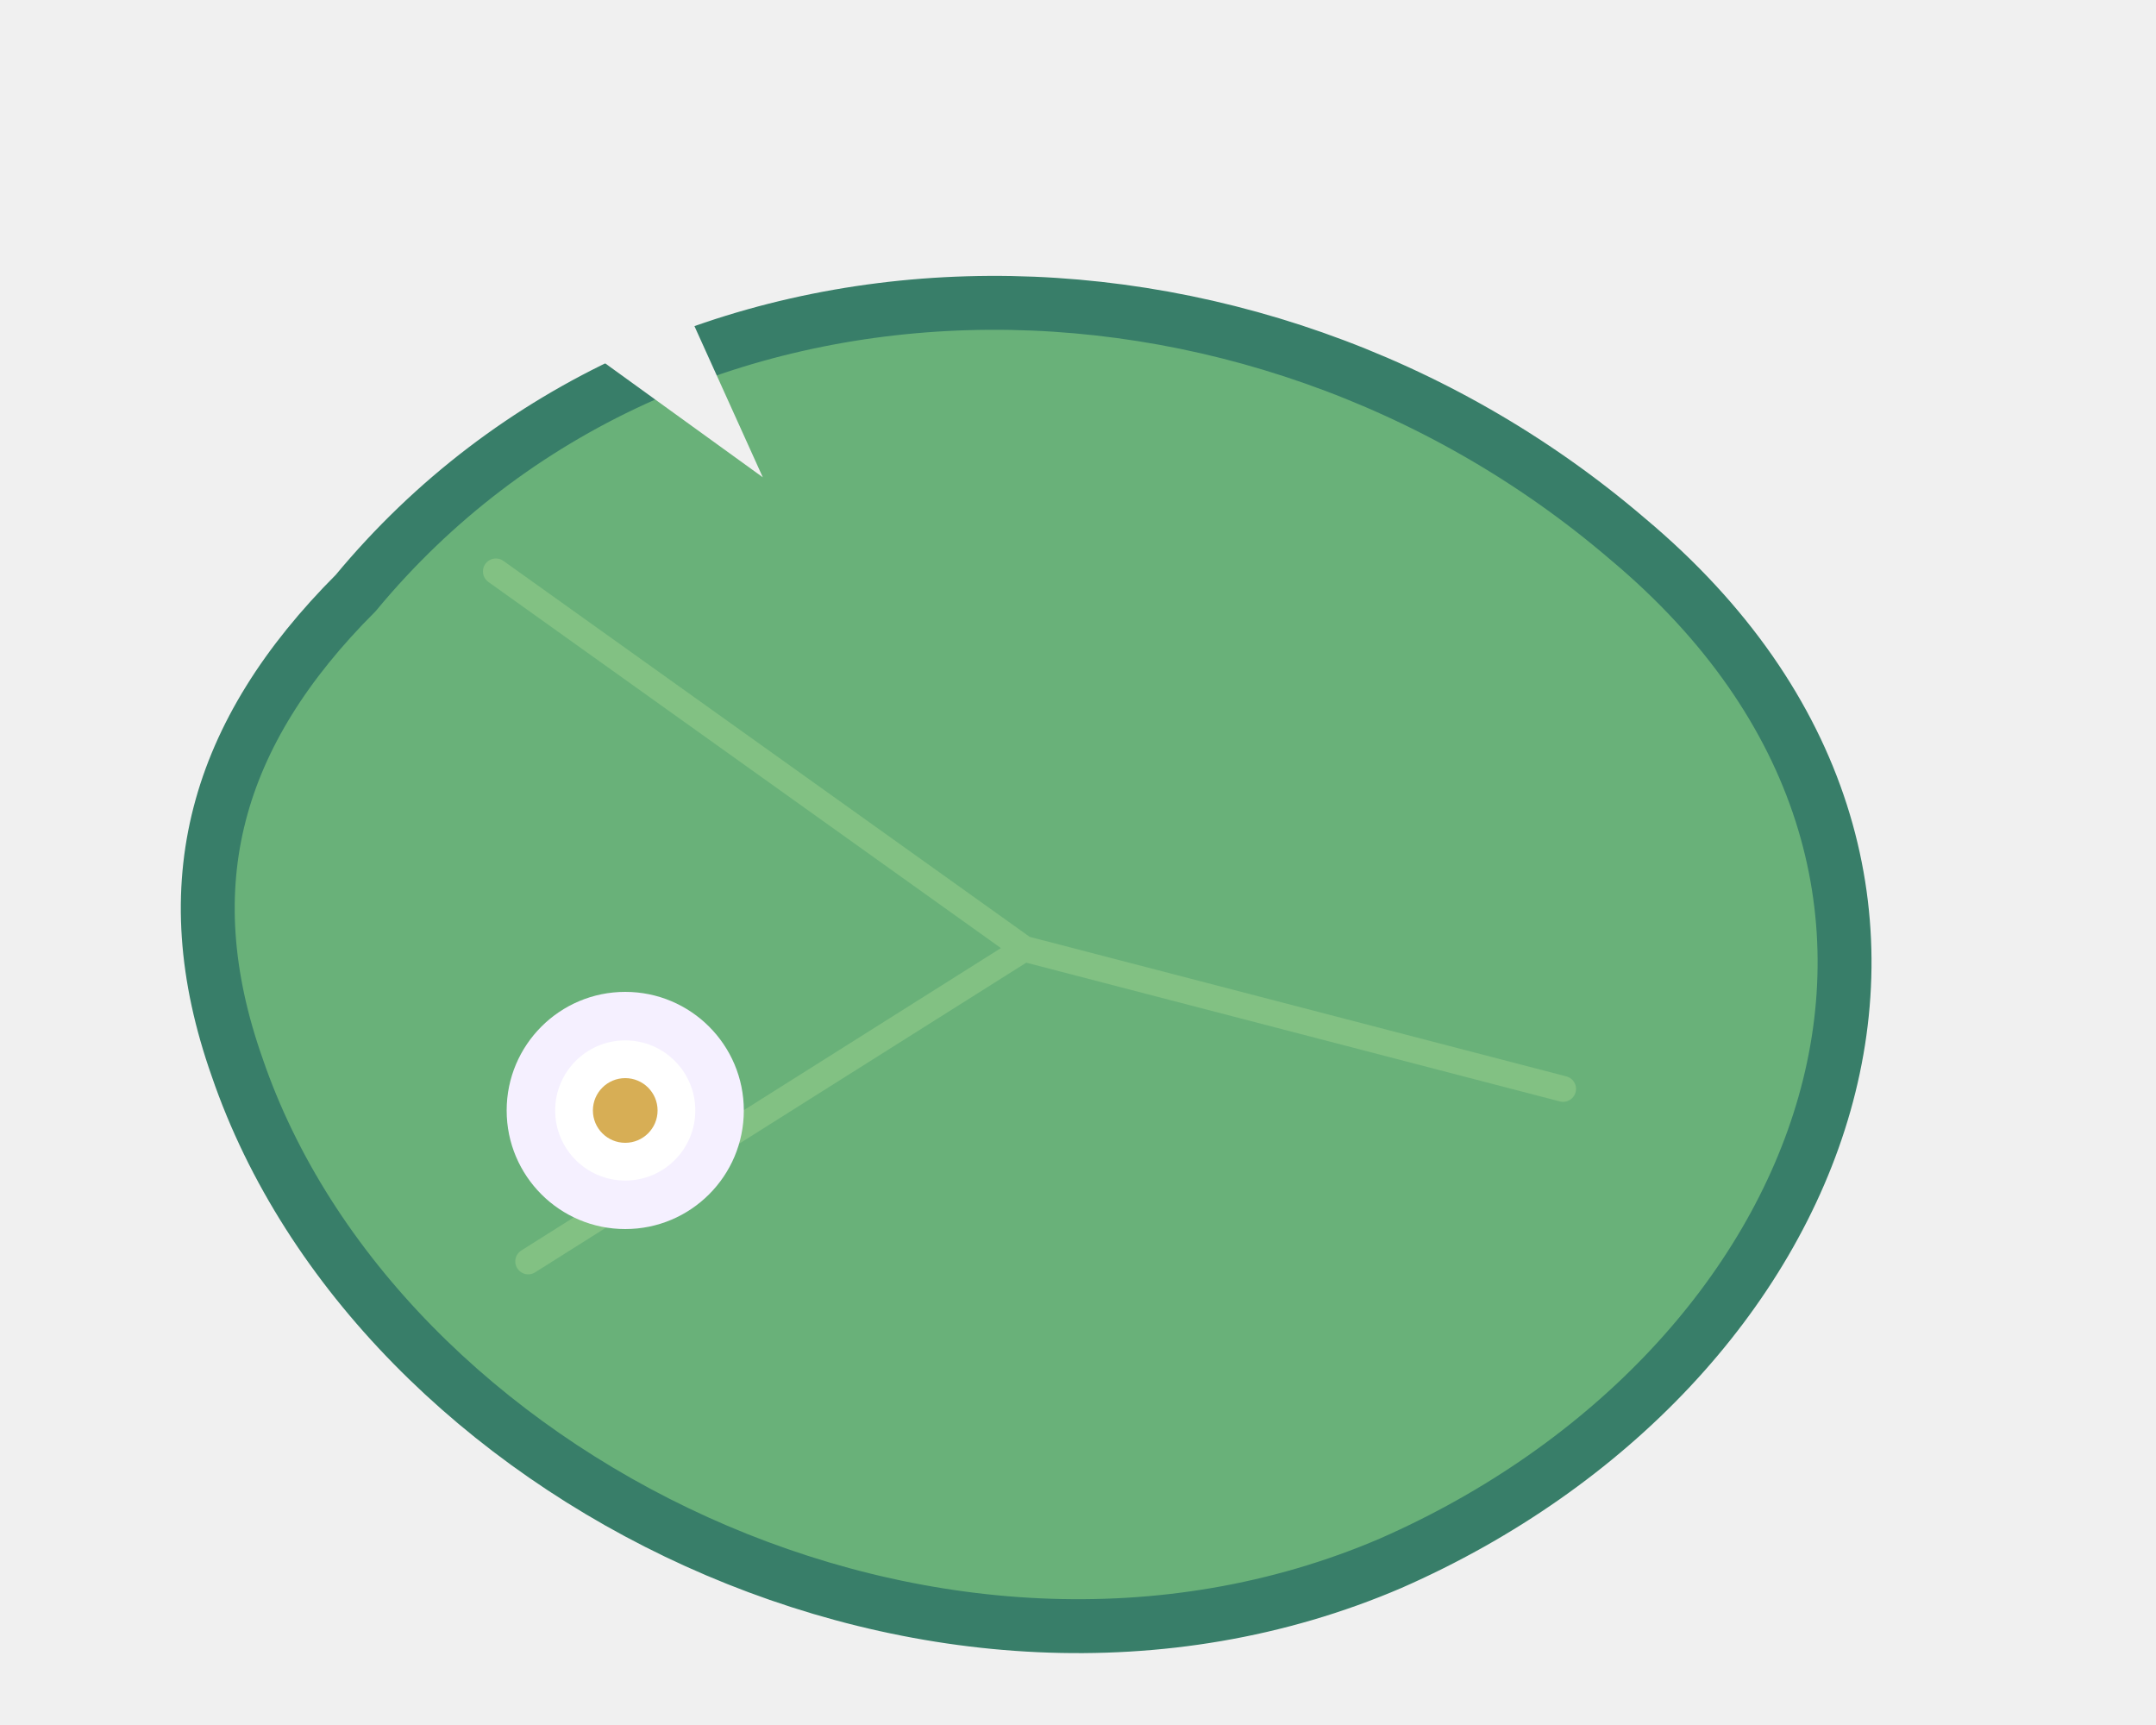
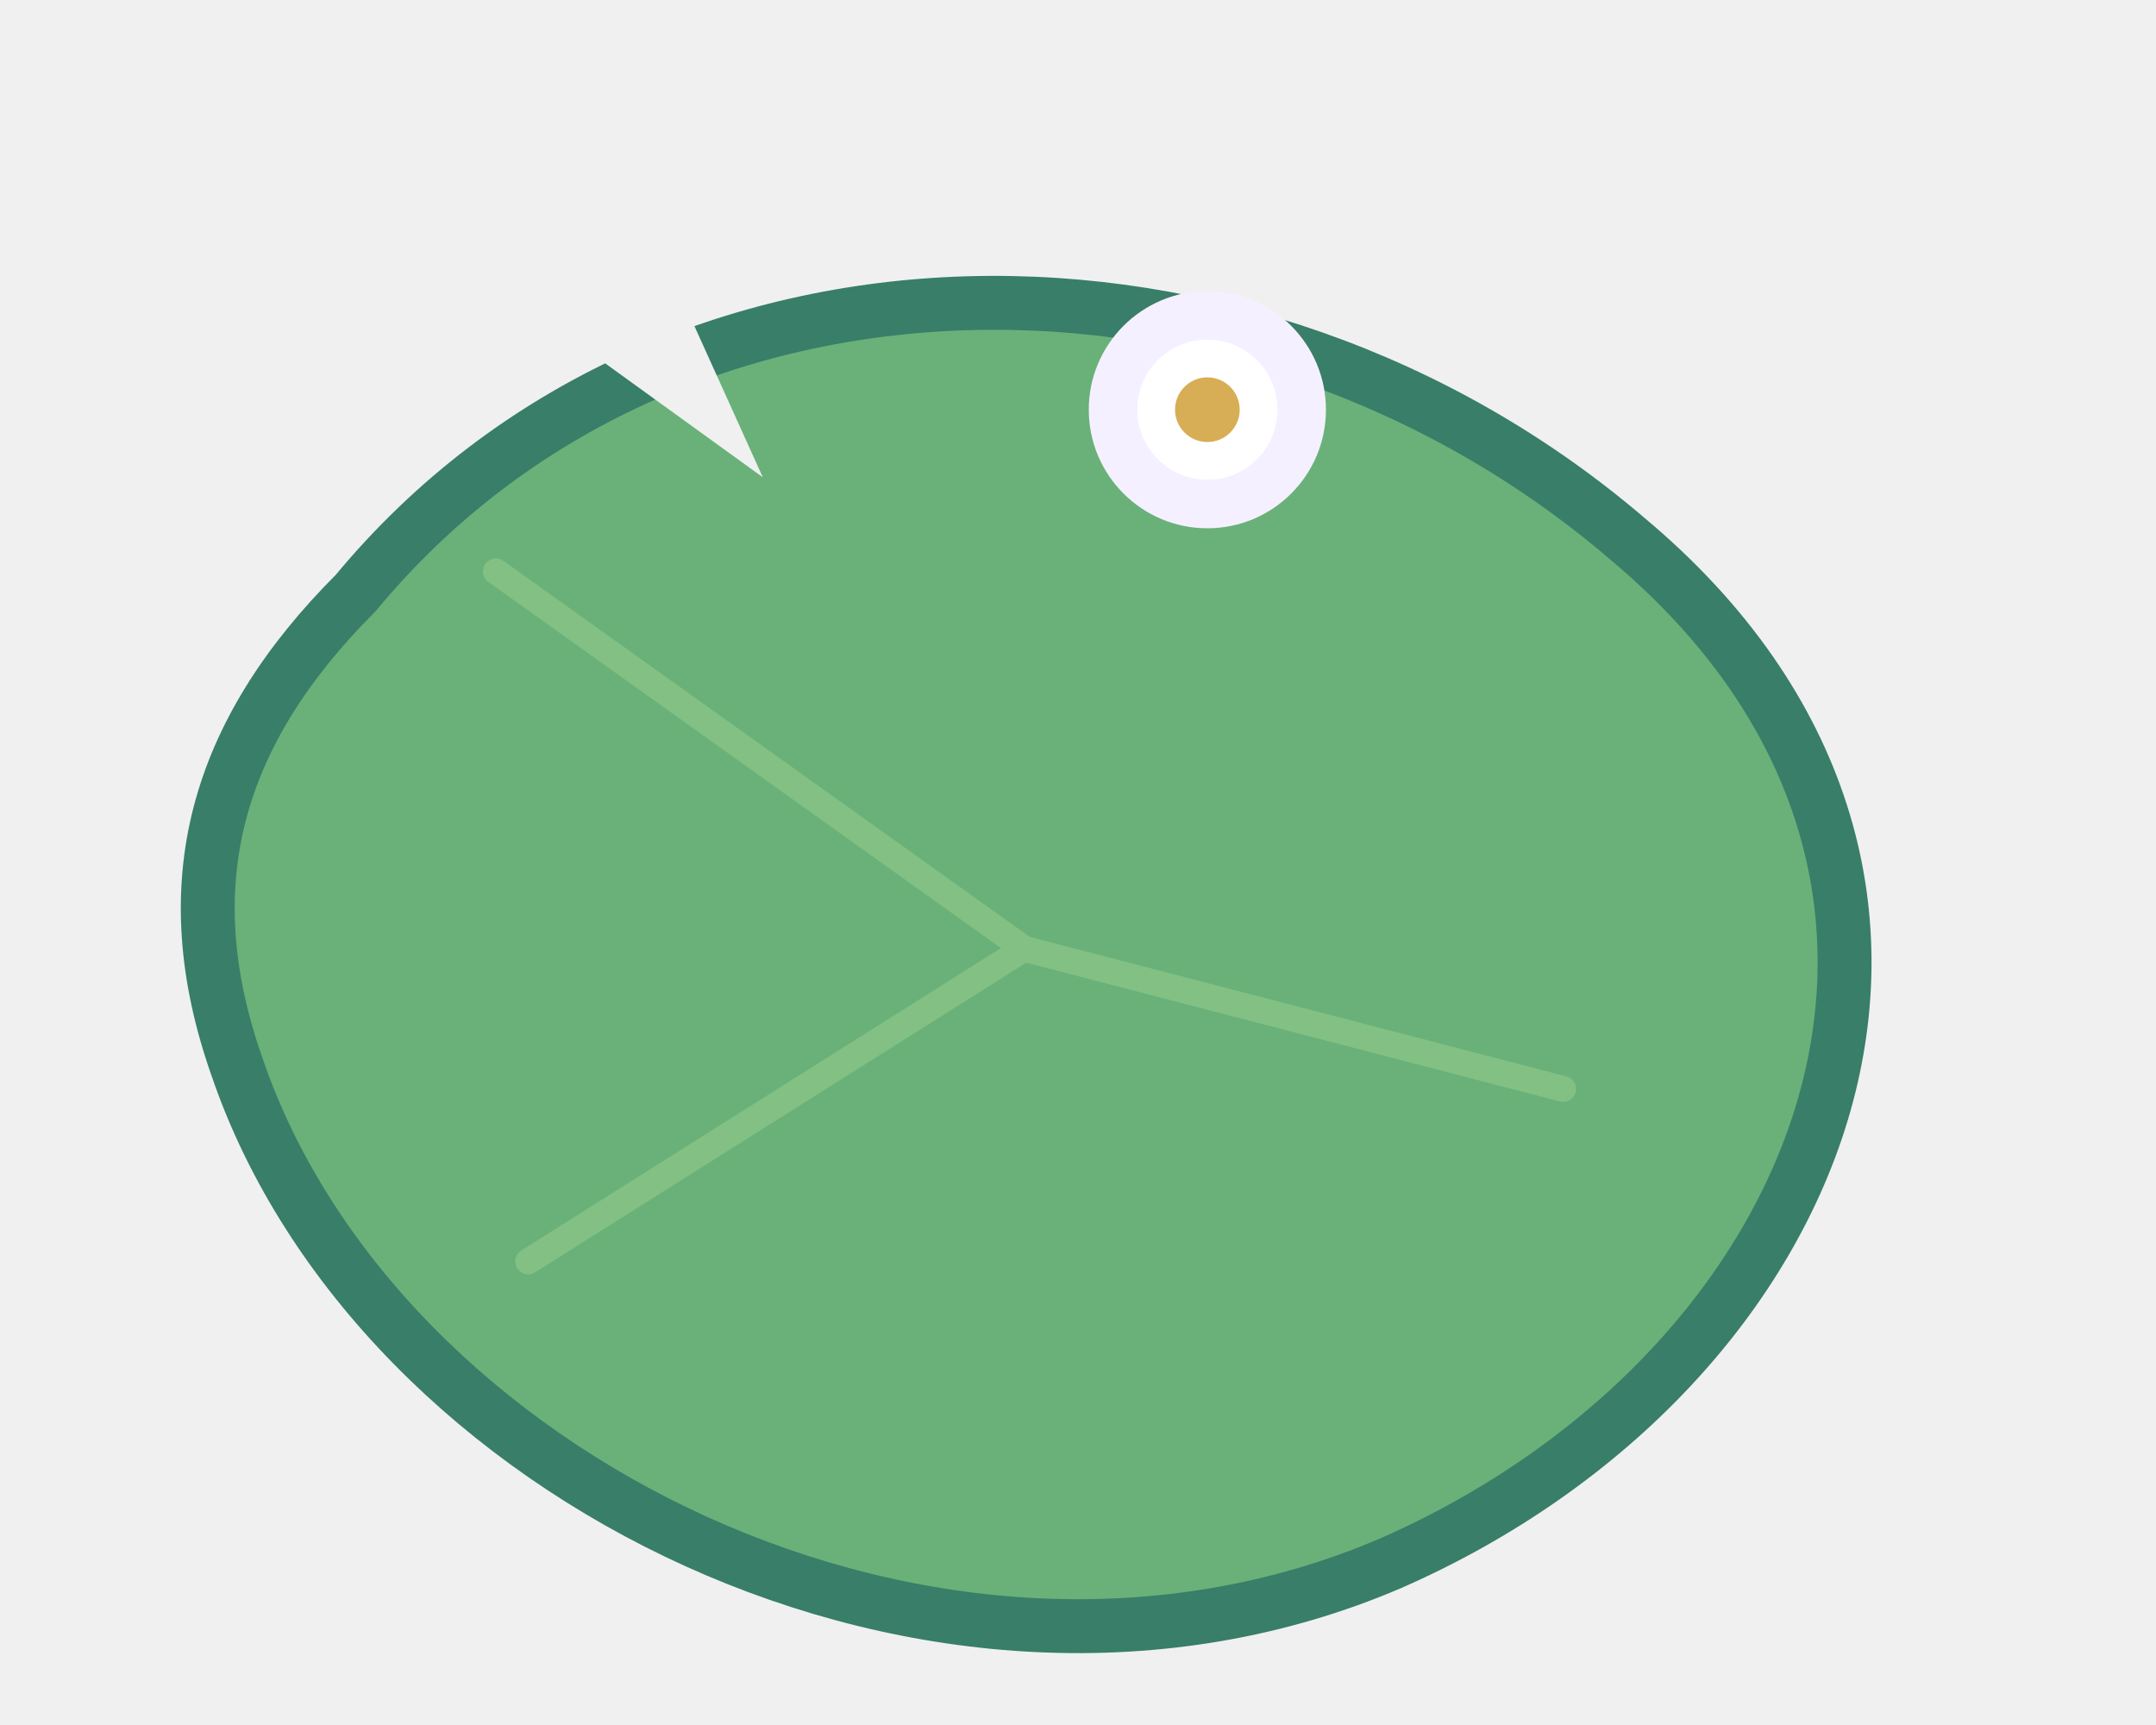
<svg xmlns="http://www.w3.org/2000/svg" viewBox="0 0 200 160" preserveAspectRatio="xMidYMid meet" aria-hidden="true" focusable="false" class="theme-object" data-variant-silhouette="5" data-variant-palette="3" data-variant-orientation="9" data-variant-notch="4" data-variant-vein="0" data-variant-accent="2" data-visual-axis="orientation" data-visual-value="9" data-visual-scope="self">
  <defs>
    <mask id="mask" maskUnits="userSpaceOnUse" x="0" y="0" width="200" height="160">
      <rect width="200" height="160" fill="white" />
      <path data-visual-axis="notch" data-visual-value="4" data-visual-scope="self" d="M145 88L194 65L194 92Z" fill="black" transform="rotate(241 95 88)" />
    </mask>
  </defs>
  <g data-visual-axis="palette" data-visual-value="3">
    <g mask="url(#mask)">
      <path data-visual-axis="silhouette" data-visual-value="5" data-visual-scope="self" d="M33 55C62 20 116 20 151 50C188 81 170 127 129 145C87 163 35 137 22 99C16 82 20 68 33 55Z" fill="rgb(105, 177, 121)" stroke="rgb(56, 126, 105)" stroke-width="5" />
      <g data-visual-axis="vein" data-visual-value="0" opacity=".28">
        <path class="theme-detail" d="M95 88L46 53M95 88L49 117M95 88L145 101" stroke="#c3e99e" stroke-width="2.4" fill="none" stroke-linecap="round" />
      </g>
    </g>
    <g data-visual-axis="accent" data-visual-value="2">
-       <g class="theme-detail theme-detail-accent" transform="translate(58 103)">
+       <g class="theme-detail theme-detail-accent" transform="translate(112 38)">
        <circle r="11" fill="#f5f0ff" />
        <circle r="6.5" fill="#fff" />
        <circle r="3" fill="#d7ae55" />
      </g>
    </g>
  </g>
  <rect data-theme-content-area="content" x="44" y="56" width="112" height="64" fill="none" stroke="none" />
</svg>
